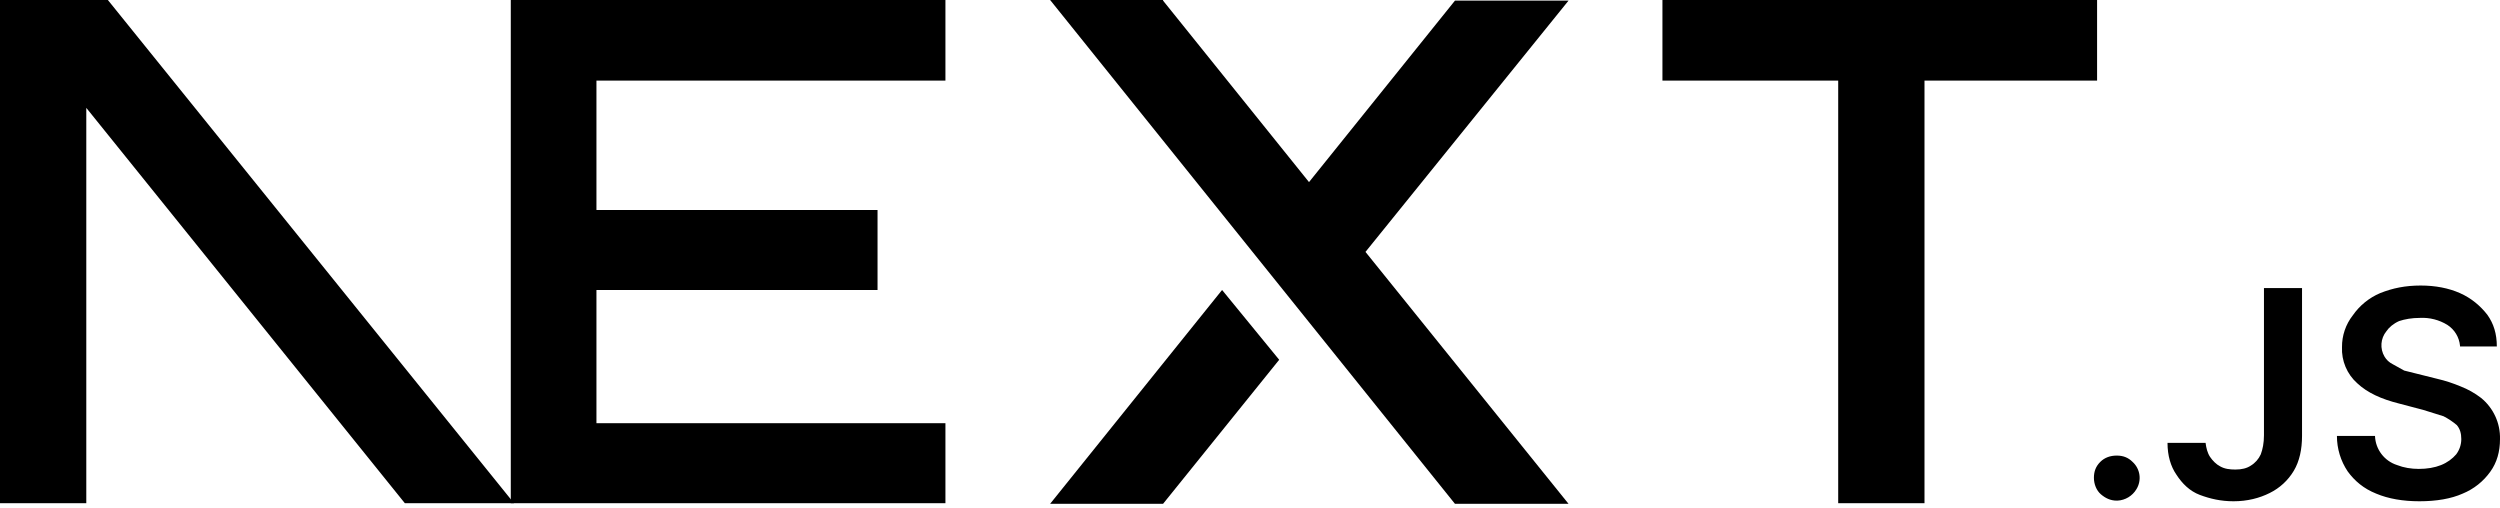
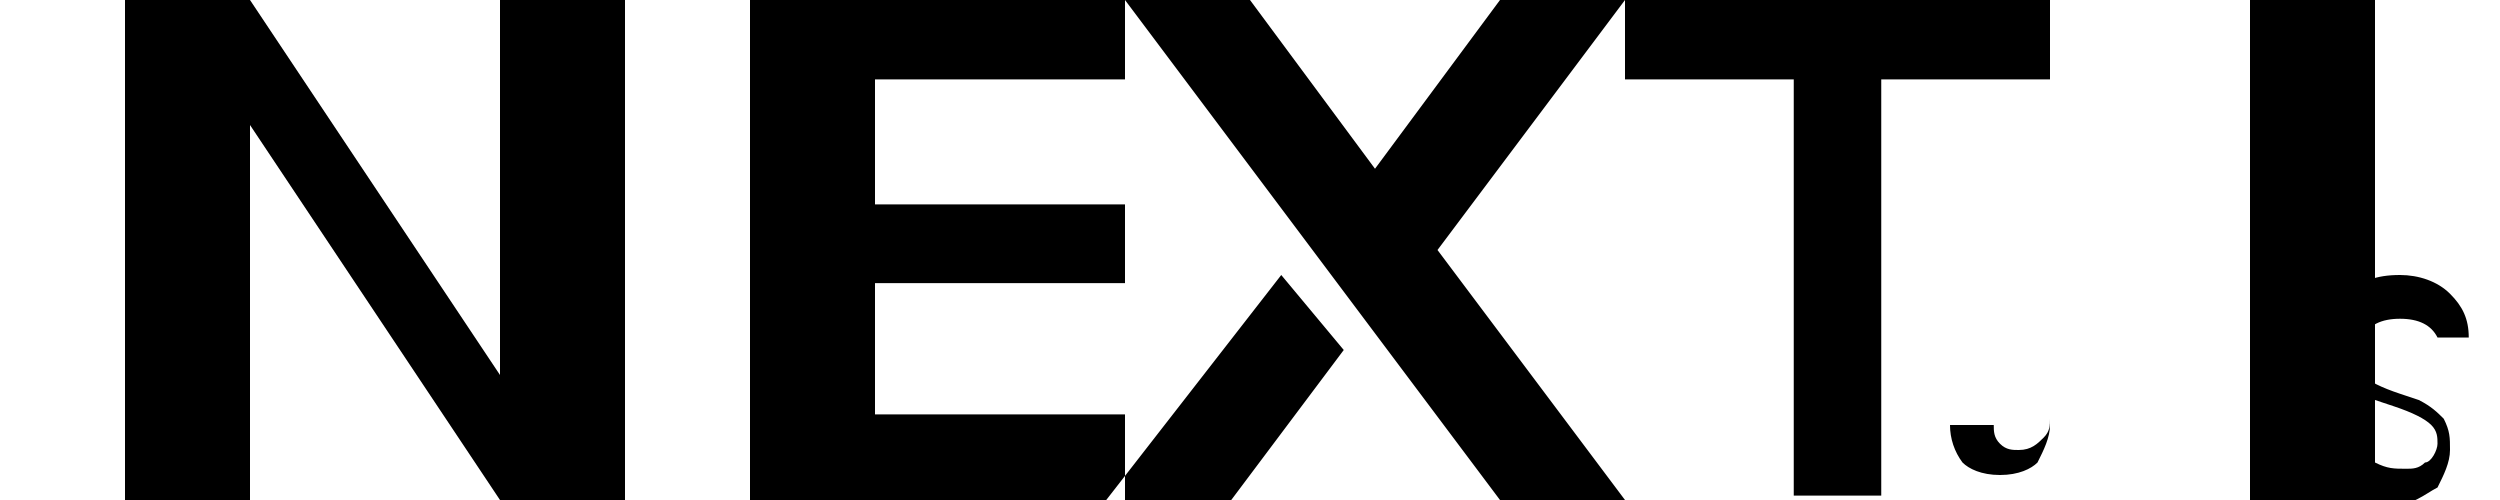
- <svg xmlns="http://www.w3.org/2000/svg" fill="none" viewBox="0 0 394 80">
-   <path fill="#000" d="M262 0h68.5v12.7h-27.2v66.6h-13.6V12.7H262V0ZM149 0v12.7H94v20.4h44.3v12.6H94v21h55v12.6H80.5V0h68.7zm34.3 0h-17.8l63.8 79.4h17.9l-32-39.7 32-39.6h-17.9l-23 28.6-23-28.6zm18.3 56.7-9-11-27.1 33.7h17.8l18.3-22.7z" />
-   <path fill="#000" d="M81 79.3 17 0H0v79.3h13.6V17l50.2 62.3H81Zm252.6-.4c-1 0-1.8-.4-2.5-1s-1.1-1.6-1.1-2.6.3-1.8 1-2.5 1.6-1 2.6-1 1.8.3 2.5 1a3.4 3.4 0 0 1 .6 4.3 3.7 3.7 0 0 1-3 1.8zm23.2-33.5h6v23.3c0 2.1-.4 4-1.3 5.5a9.1 9.1 0 0 1-3.8 3.5c-1.6.8-3.5 1.3-5.7 1.3-2 0-3.7-.4-5.3-1s-2.8-1.8-3.7-3.2c-.9-1.3-1.4-3-1.4-5h6c.1.8.3 1.6.7 2.2s1 1.2 1.6 1.5c.7.4 1.5.5 2.4.5 1 0 1.8-.2 2.4-.6a4 4 0 0 0 1.6-1.8c.3-.8.5-1.8.5-3V45.5zm30.9 9.1a4.4 4.4 0 0 0-2-3.3 7.5 7.5 0 0 0-4.3-1.1c-1.3 0-2.4.2-3.3.5-.9.4-1.6 1-2 1.6a3.5 3.5 0 0 0-.3 4c.3.5.7.9 1.3 1.2l1.8 1 2 .5 3.2.8c1.3.3 2.5.7 3.7 1.2a13 13 0 0 1 3.2 1.8 8.1 8.1 0 0 1 3 6.5c0 2-.5 3.7-1.5 5.1a10 10 0 0 1-4.4 3.5c-1.8.8-4.1 1.2-6.8 1.2-2.6 0-4.9-.4-6.8-1.2-2-.8-3.4-2-4.5-3.5a10 10 0 0 1-1.7-5.6h6a5 5 0 0 0 3.5 4.6c1 .4 2.2.6 3.4.6 1.3 0 2.5-.2 3.5-.6 1-.4 1.8-1 2.4-1.7a4 4 0 0 0 .8-2.4c0-.9-.2-1.6-.7-2.2a11 11 0 0 0-2.1-1.4l-3.2-1-3.8-1c-2.8-.7-5-1.7-6.6-3.2a7.2 7.2 0 0 1-2.4-5.7 8 8 0 0 1 1.7-5 10 10 0 0 1 4.3-3.5c2-.8 4-1.2 6.4-1.2 2.3 0 4.4.4 6.2 1.2 1.8.8 3.2 2 4.3 3.4 1 1.4 1.5 3 1.5 5h-5.8z" />
+ <svg xmlns="http://www.w3.org/2000/svg" fill="none" viewBox="0 0 400 80">
+   <path fill="#000" d="M20 0h20l40 60V0h20v80h-20L40 20v60H20V0ZM120 0h60v12.7h-40v20h40v12.6h-40v21h40V80h-60V0ZM200 0h-20l60 80h20l-30-40 30-40h-20l-20 27L200 0Zm15 56-10-12-28 36h20l18-24ZM260 0h68v12.7h-27v66.6h-14V12.7h-27V0ZM360 0h20v80h-20V0ZM320 45h8v23c0 2-1 4-2 6-1 1-3 2-6 2s-5-1-6-2a10 10 0 0 1-2-6h7c0 1 0 2 1 3 1 1 2 1 3 1 2 0 3-1 4-2 1-1 1-2 1-3V45ZM390 54c-1-2-3-3-6-3s-5 1-6 3a5 5 0 0 0 0 6c1 1 3 2 6 3l3 1c2 1 3 2 4 3 1 2 1 3 1 5s-1 4-2 6c-2 1-4 3-8 3-3 0-6-1-8-3s-3-4-3-7h7c0 1 1 3 2 3 2 1 3 1 5 1 1 0 2 0 3-1 1 0 2-2 2-3s0-2-1-3c-1-1-3-2-6-3l-3-1c-2-1-4-2-5-3-2-2-3-4-3-7s1-5 3-7c3-2 5-3 9-3 3 0 6 1 8 3s3 4 3 7h-7Z" />
</svg>
